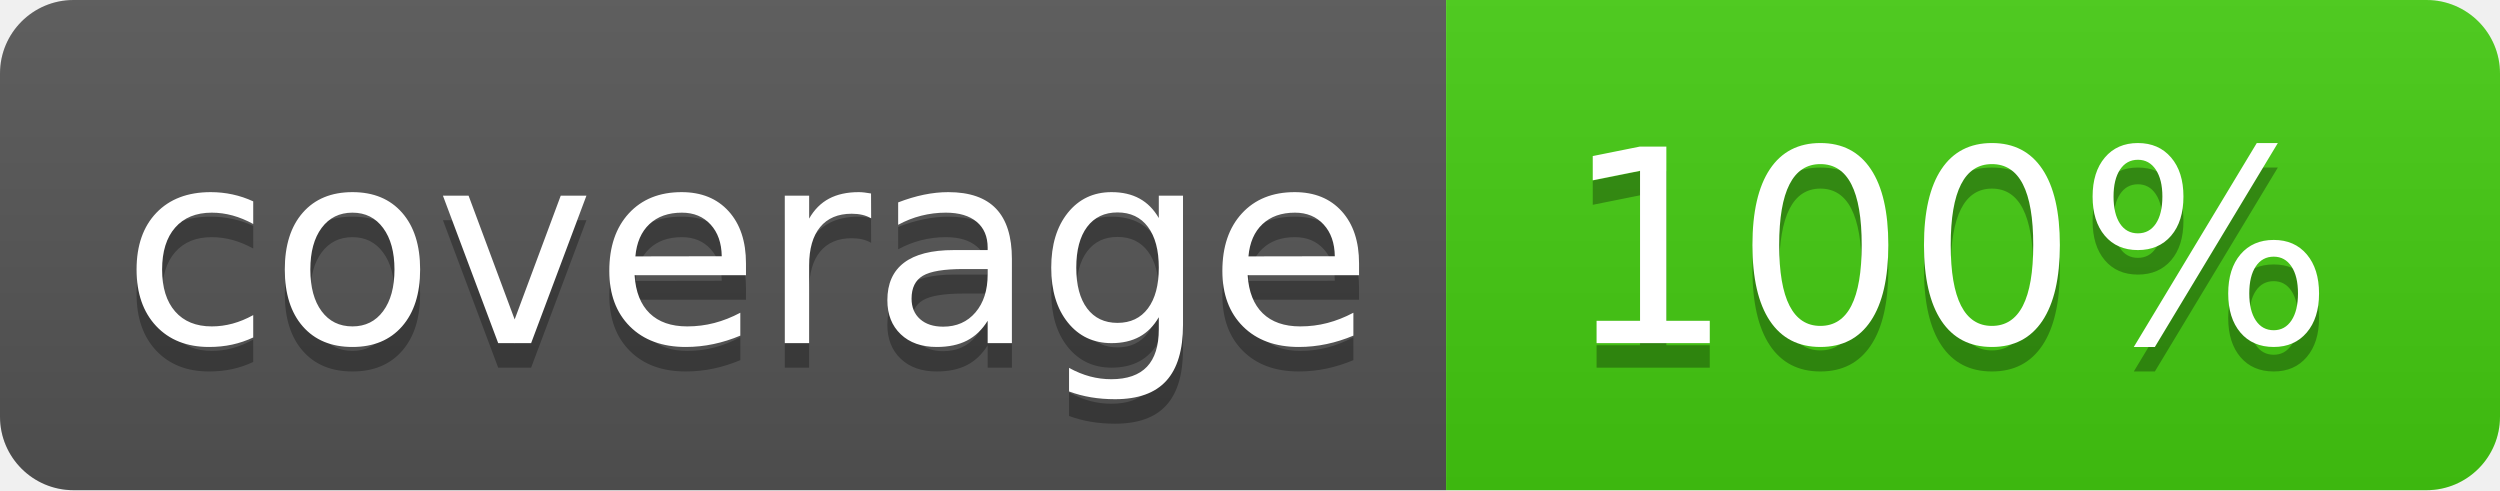
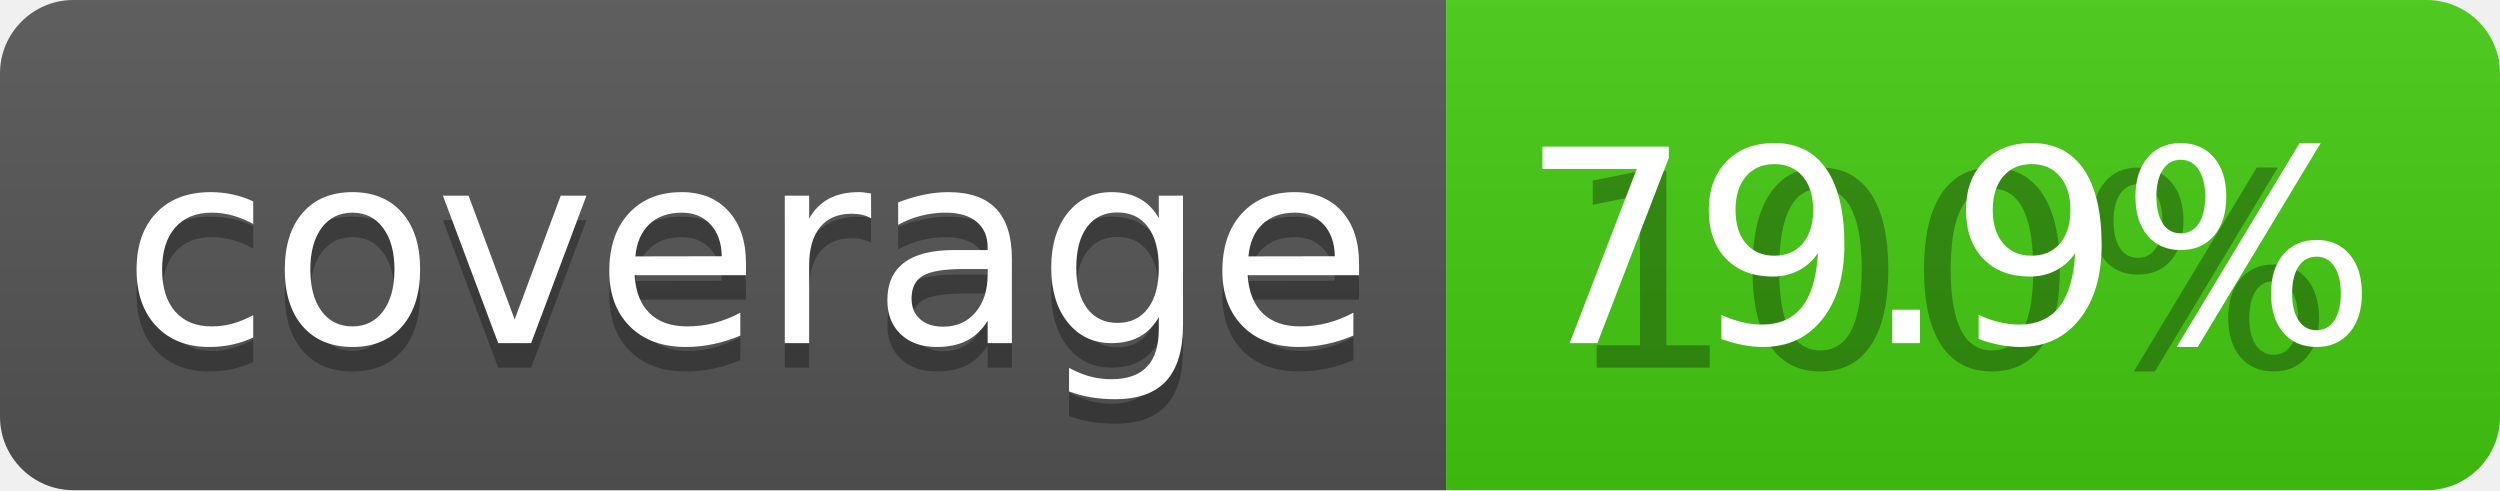
<svg xmlns="http://www.w3.org/2000/svg" width="102" height="20">
  <linearGradient id="b" x2="0" y2="100%">
    <stop offset="0" stop-color="#bbb" stop-opacity=".1" />
    <stop offset="1" stop-opacity=".1" />
  </linearGradient>
  <clipPath id="a">
    <rect width="102" height="20" rx="3" fill="#fff" />
  </clipPath>
  <g clip-path="url(#a)">
    <path fill="#555" d="M0 0h59v20H0z" />
    <path fill="#44cc11" d="M59 0h43v20H59z" />
    <path fill="url(#b)" d="M0 0h102v20H0z" />
  </g>
  <g fill="#fff" text-anchor="middle" font-family="DejaVu Sans,Verdana,Geneva,sans-serif" font-size="110">
    <text x="305" y="150" fill="#010101" fill-opacity=".3" transform="scale(.1)" textLength="490">coverage</text>
    <text x="305" y="140" transform="scale(.1)" textLength="490">coverage</text>
    <text x="795" y="150" fill="#010101" fill-opacity=".3" transform="scale(.1)" textLength="330">100%</text>
-     <text x="795" y="140" transform="scale(.1)" textLength="330">100%</text>
+     <text x="795" y="140" transform="scale(.1)" textLength="330">79.9%</text>
  </g>
</svg>
